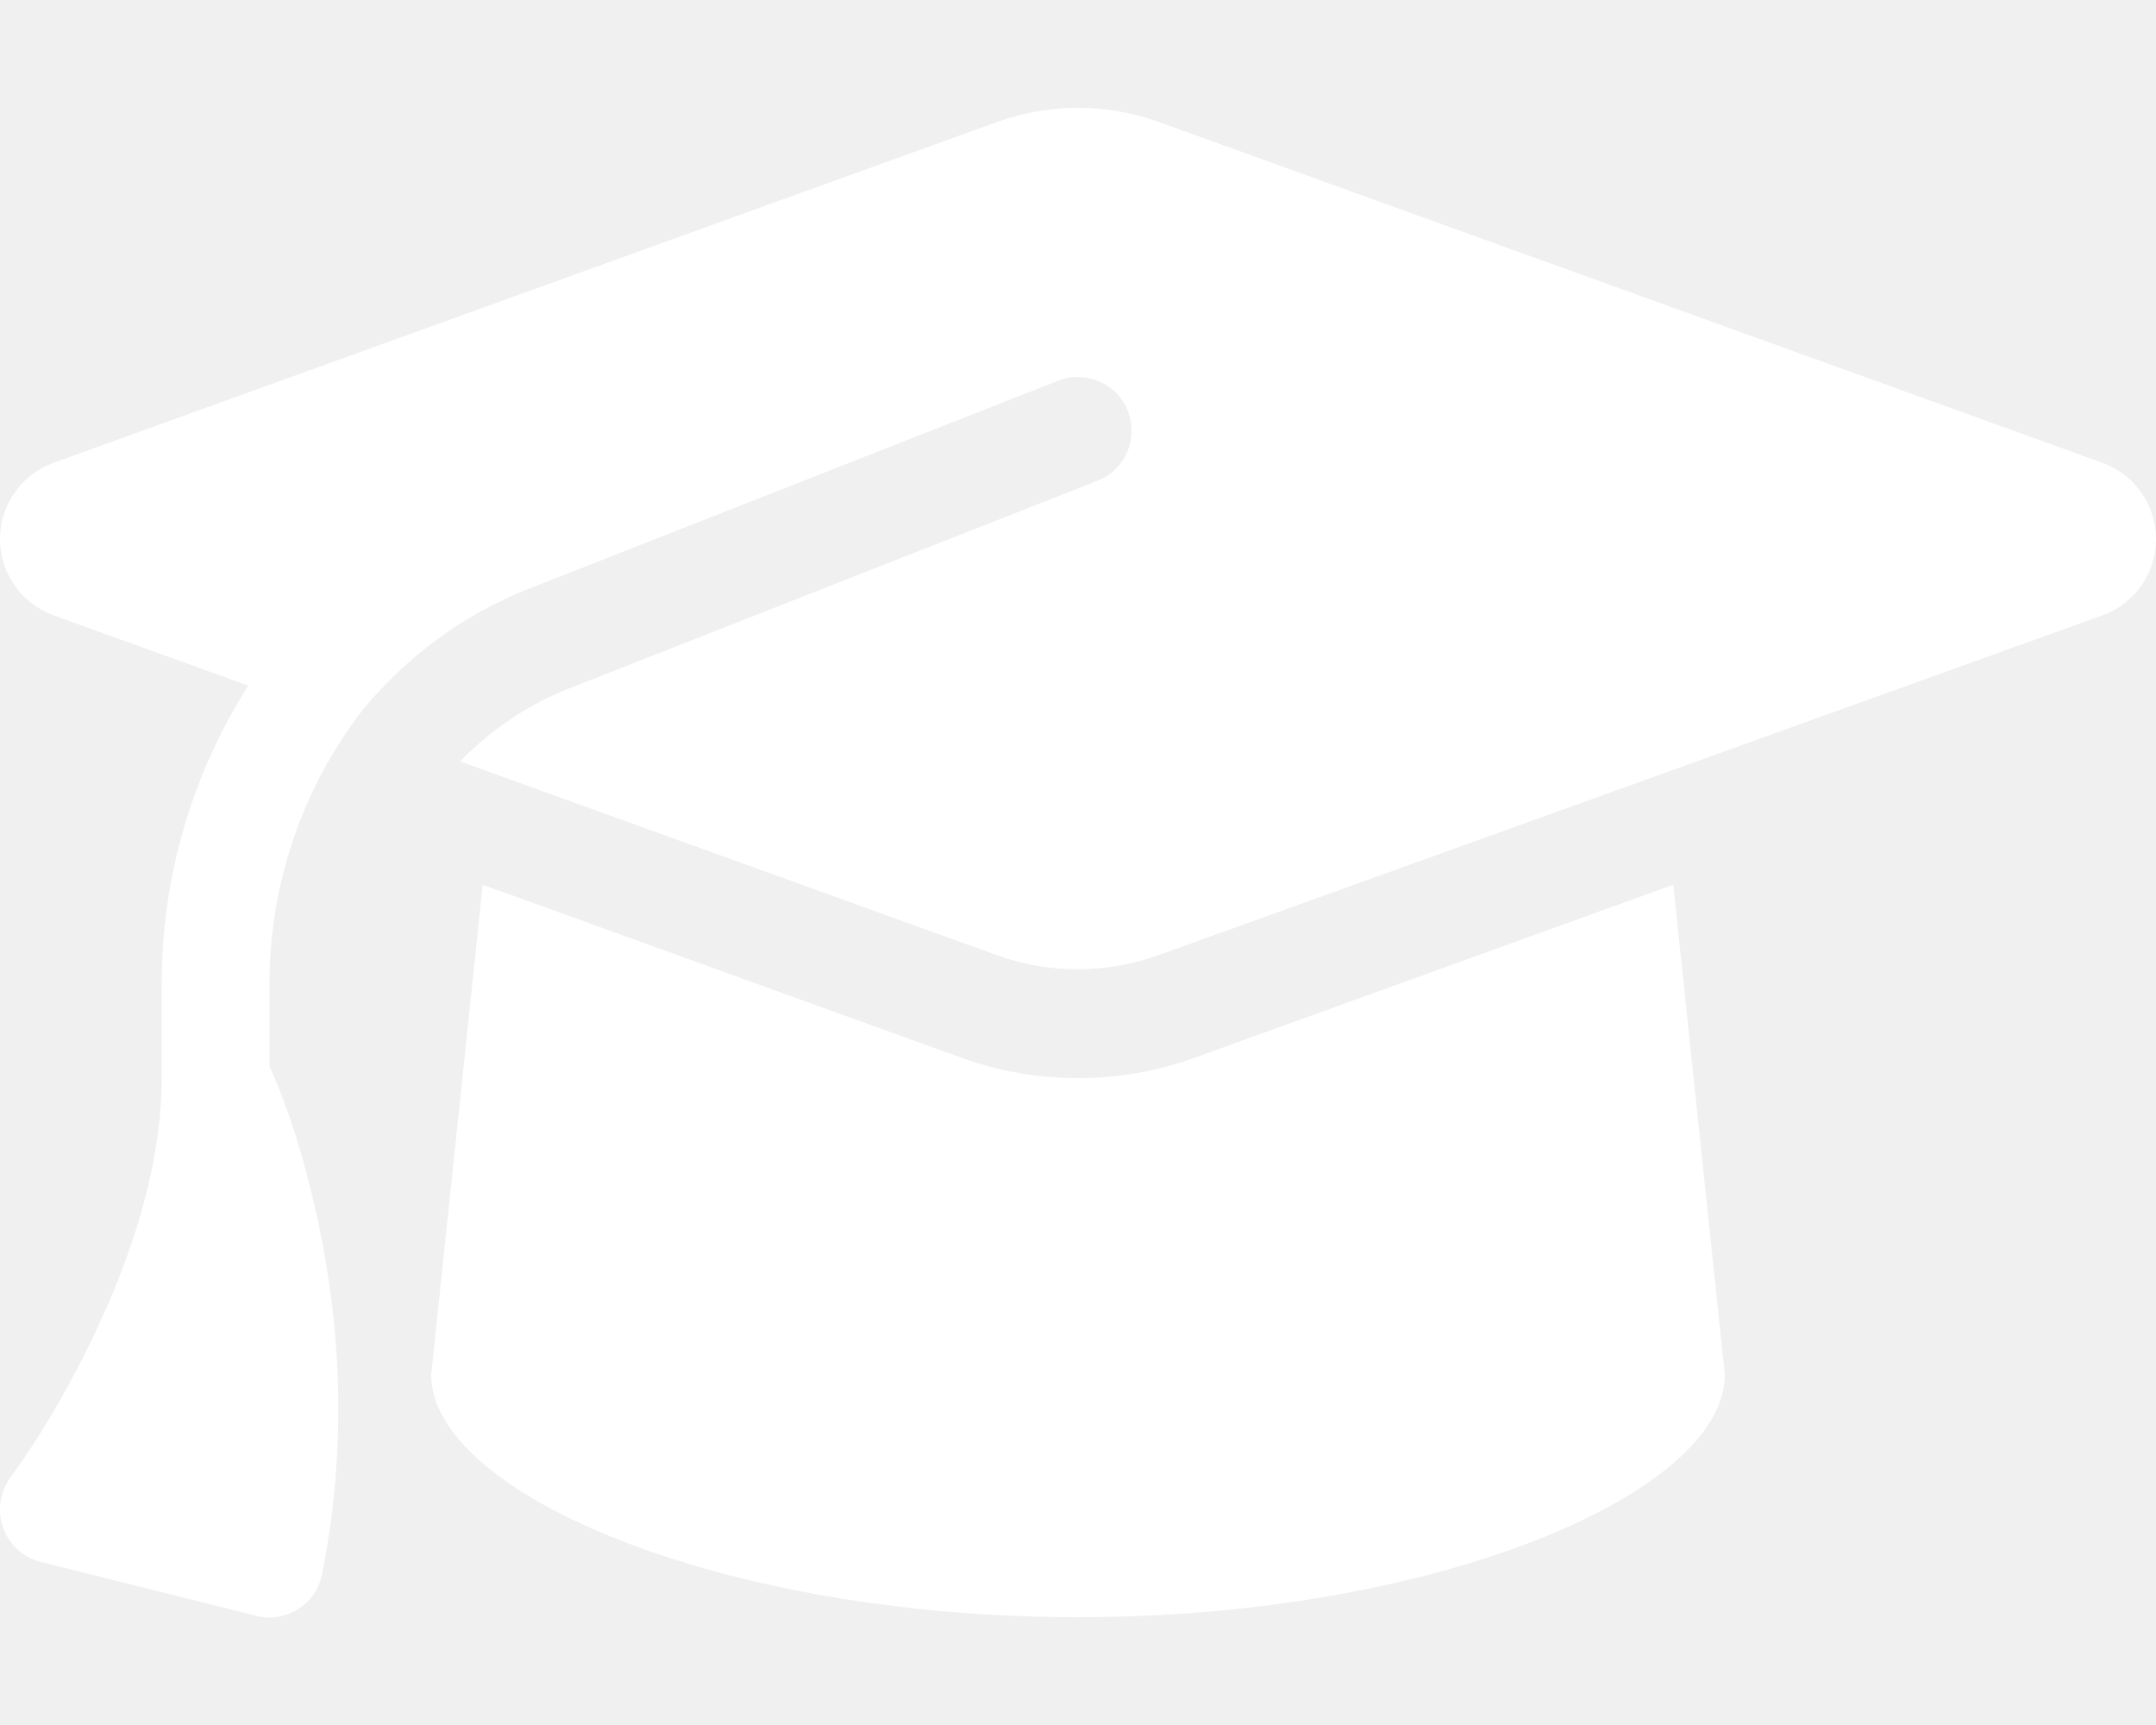
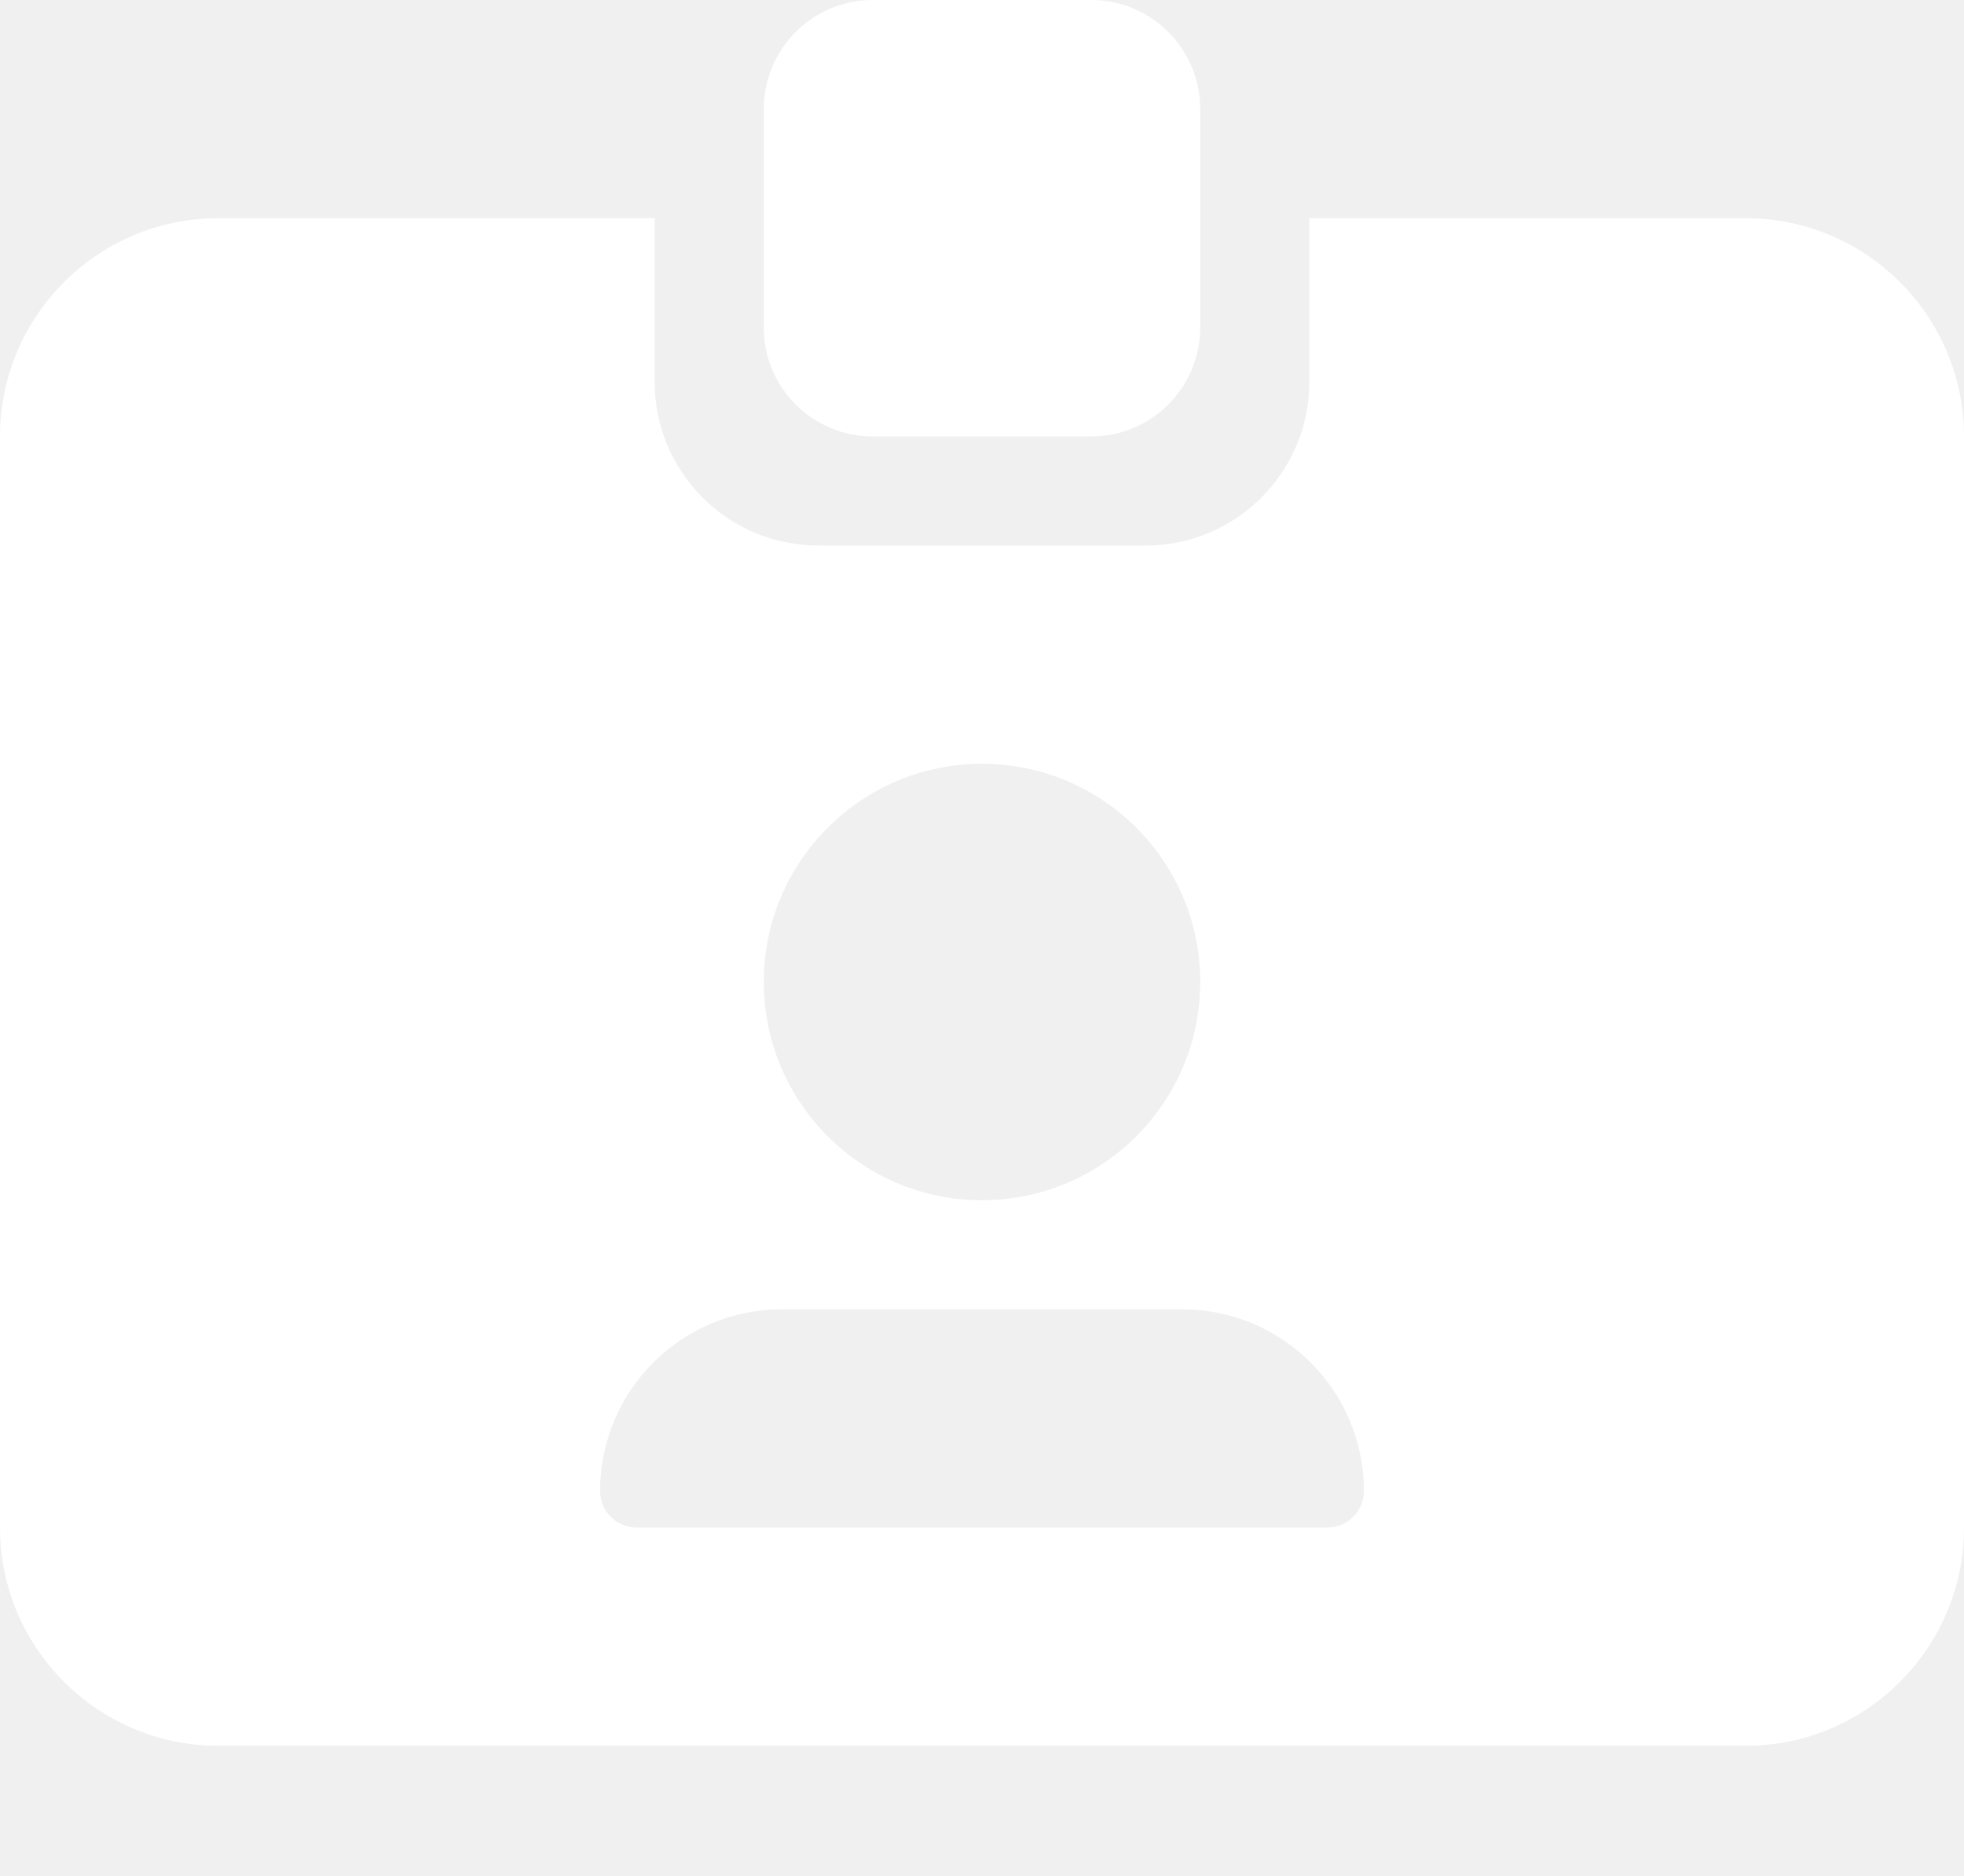
- <svg xmlns="http://www.w3.org/2000/svg" viewBox="0 0 640 512" fill="white">
-   <path d="M320 32c-8.1 0-16.1 1.4-23.7 4.1L15.8 137.4C6.3 140.9 0 149.9 0 160s6.3 19.1 15.8 22.6l57.9 20.9C57.3 229.3 48 259.8 48 291.9v28.1c0 28.4-10.8 57.7-22.3 80.8c-6.5 13-13.9 25.8-22.5 37.6C0 442.7-.9 448.3 .9 453.4s6 8.9 11.2 10.2l64 16c4.2 1.1 8.7 .3 12.4-2s6.3-6.1 7.1-10.4c8.6-42.8 4.3-81.2-2.1-108.7C90.3 344.3 86 329.8 80 316.5V291.9c0-30.2 10.2-58.7 27.9-81.5c12.9-15.5 29.6-28 49.2-35.7l157-61.7c8.2-3.2 17.5 .8 20.7 9s-.8 17.5-9 20.7l-157 61.7c-12.4 4.9-23.3 12.4-32.2 21.6l159.6 57.6c7.6 2.7 15.6 4.1 23.7 4.1s16.1-1.4 23.7-4.1L624.2 182.6c9.5-3.4 15.8-12.5 15.8-22.6s-6.3-19.1-15.8-22.6L343.7 36.1C336.1 33.4 328.1 32 320 32zM128 408c0 35.3 86 72 192 72s192-36.7 192-72L496.7 262.6 354.5 314c-11.1 4-22.8 6-34.5 6s-23.5-2-34.5-6L143.3 262.6 128 408z" />
+ <svg xmlns="http://www.w3.org/2000/svg" viewBox="0 0 576 550" fill="white">
+   <path d="M256 0h64c17.7 0 32 14.3 32 32V96c0 17.7-14.3 32-32 32H256c-17.7 0-32-14.3-32-32V32c0-17.7 14.3-32 32-32zM64 64H192v48c0 26.5 21.5 48 48 48h96c26.5 0 48-21.5 48-48V64H512c35.3 0 64 28.7 64 64V448c0 35.3-28.7 64-64 64H64c-35.3 0-64-28.7-64-64V128C0 92.7 28.7 64 64 64zM176 437.3c0 5.9 4.8 10.7 10.7 10.7H389.3c5.9 0 10.7-4.8 10.7-10.7c0-29.5-23.9-53.3-53.3-53.3H229.3c-29.5 0-53.3 23.9-53.3 53.3zM288 352a64 64 0 1 0 0-128 64 64 0 1 0 0 128z" />
</svg>
